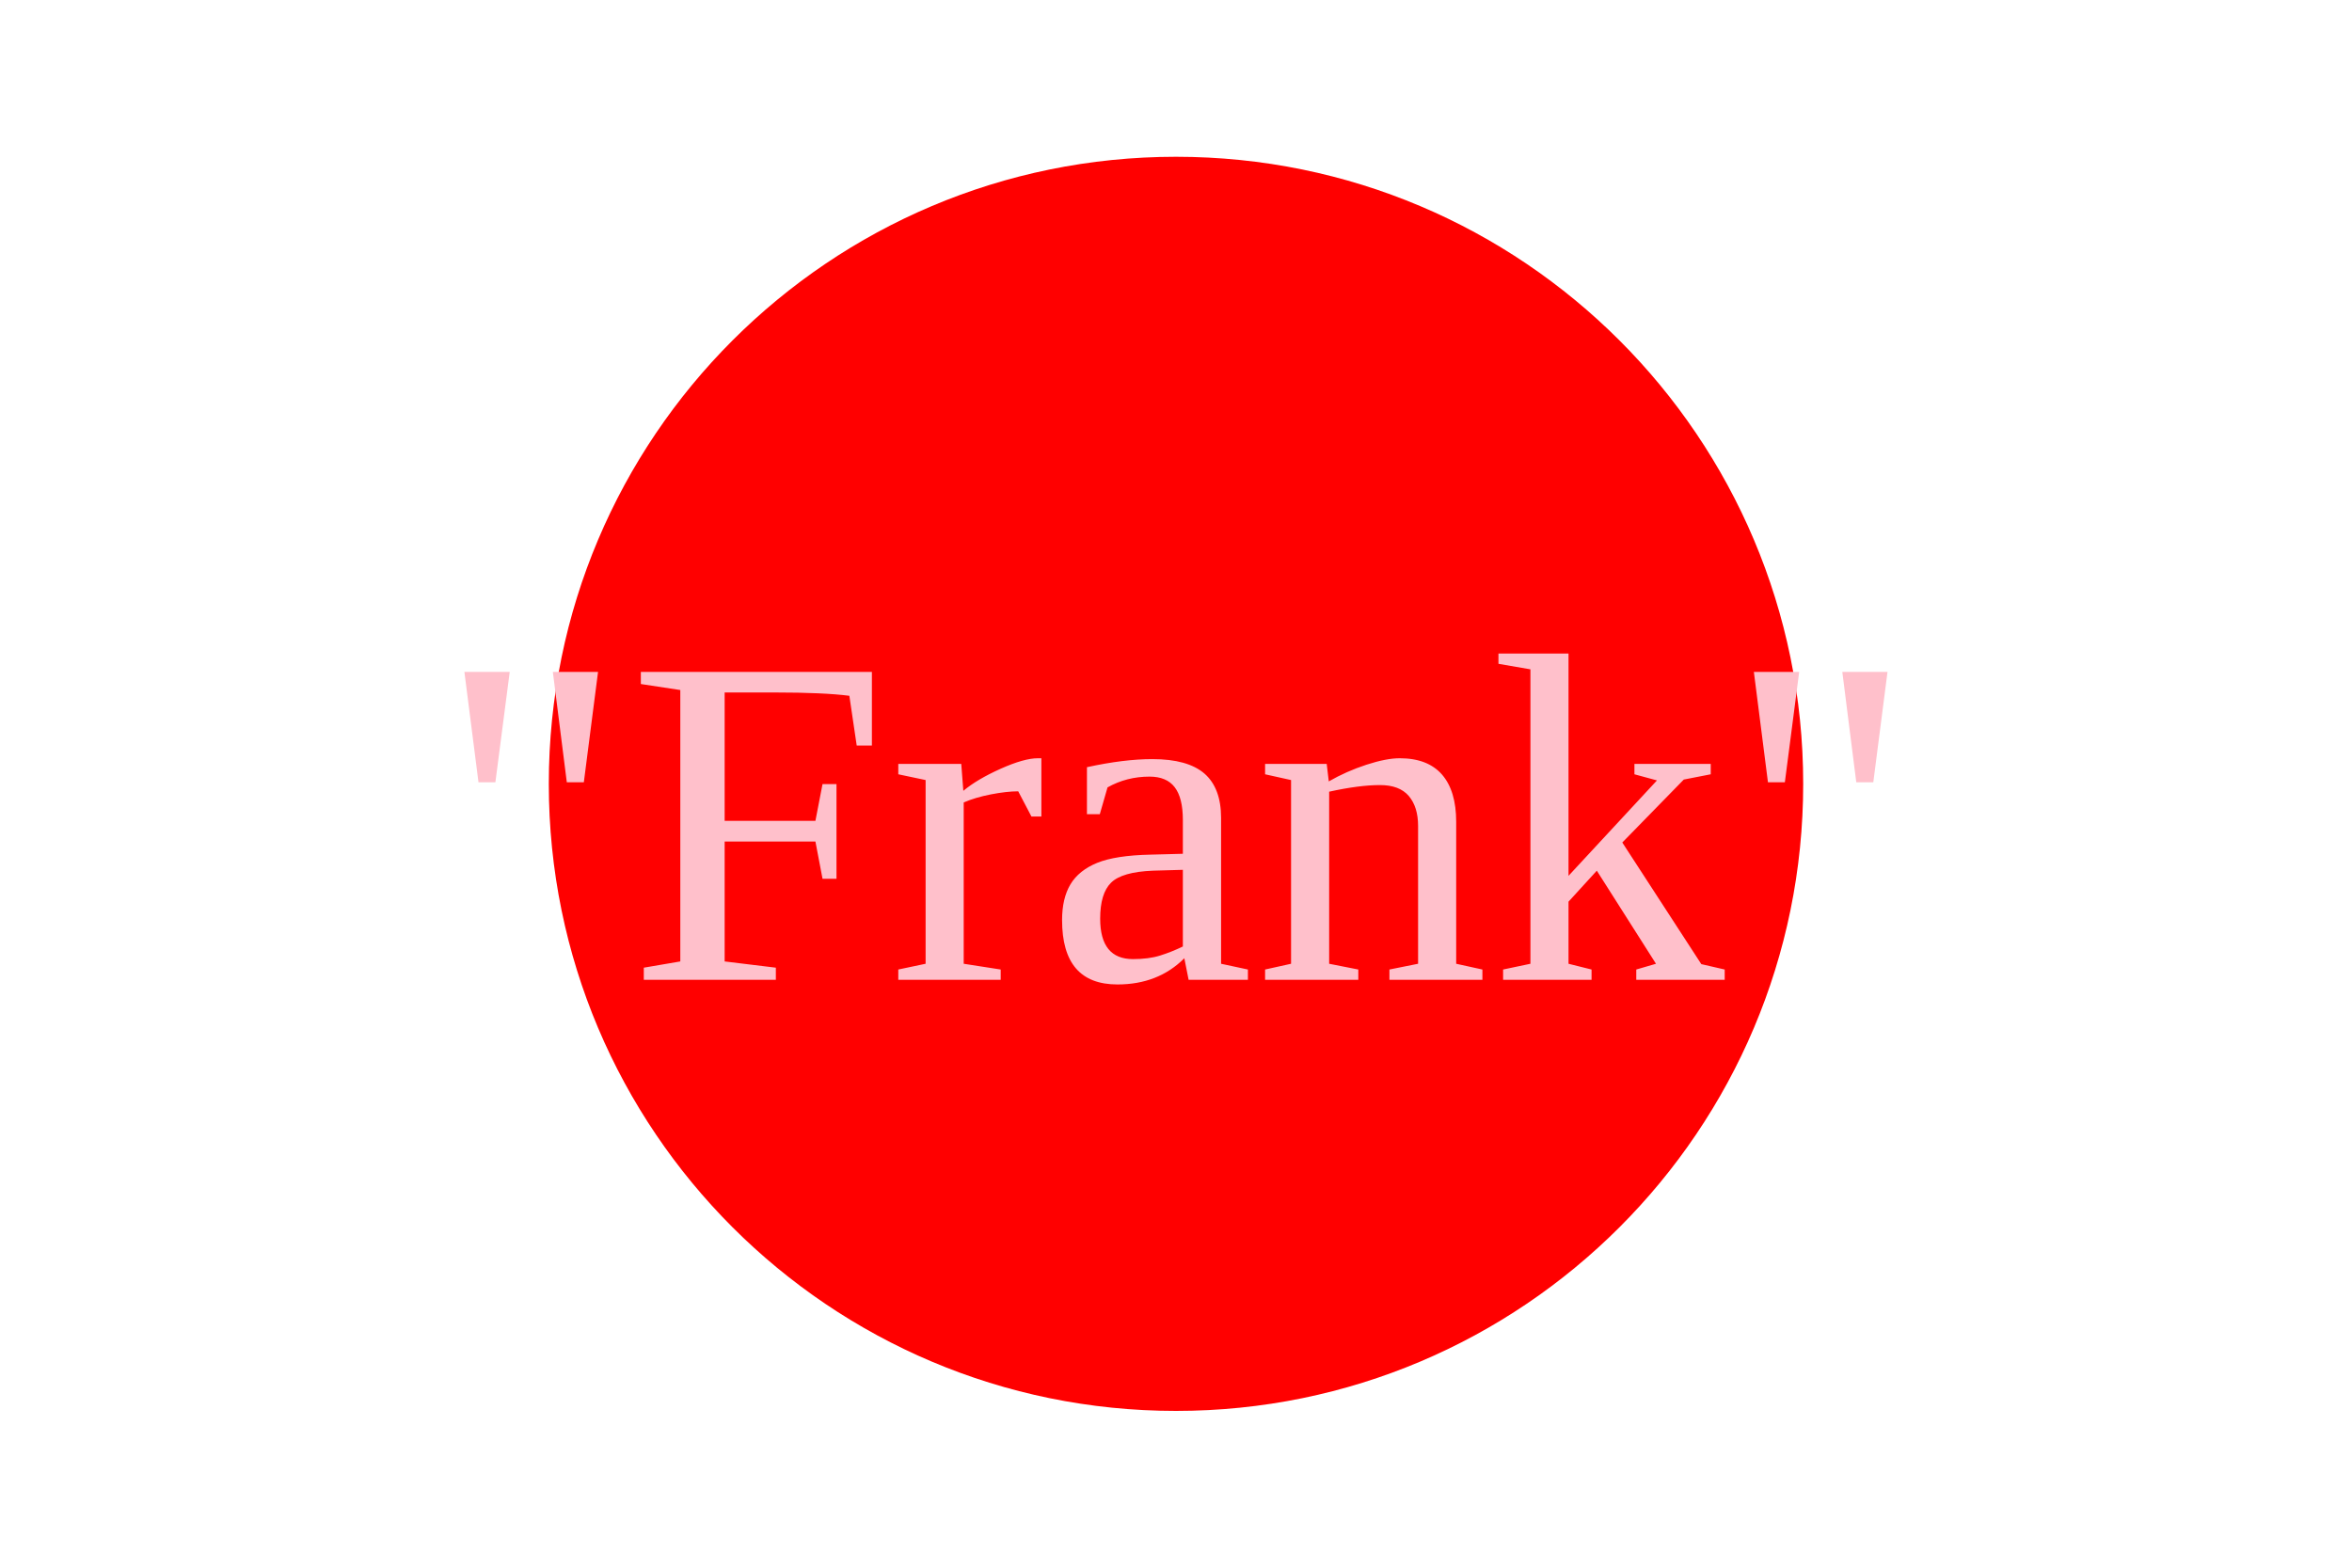
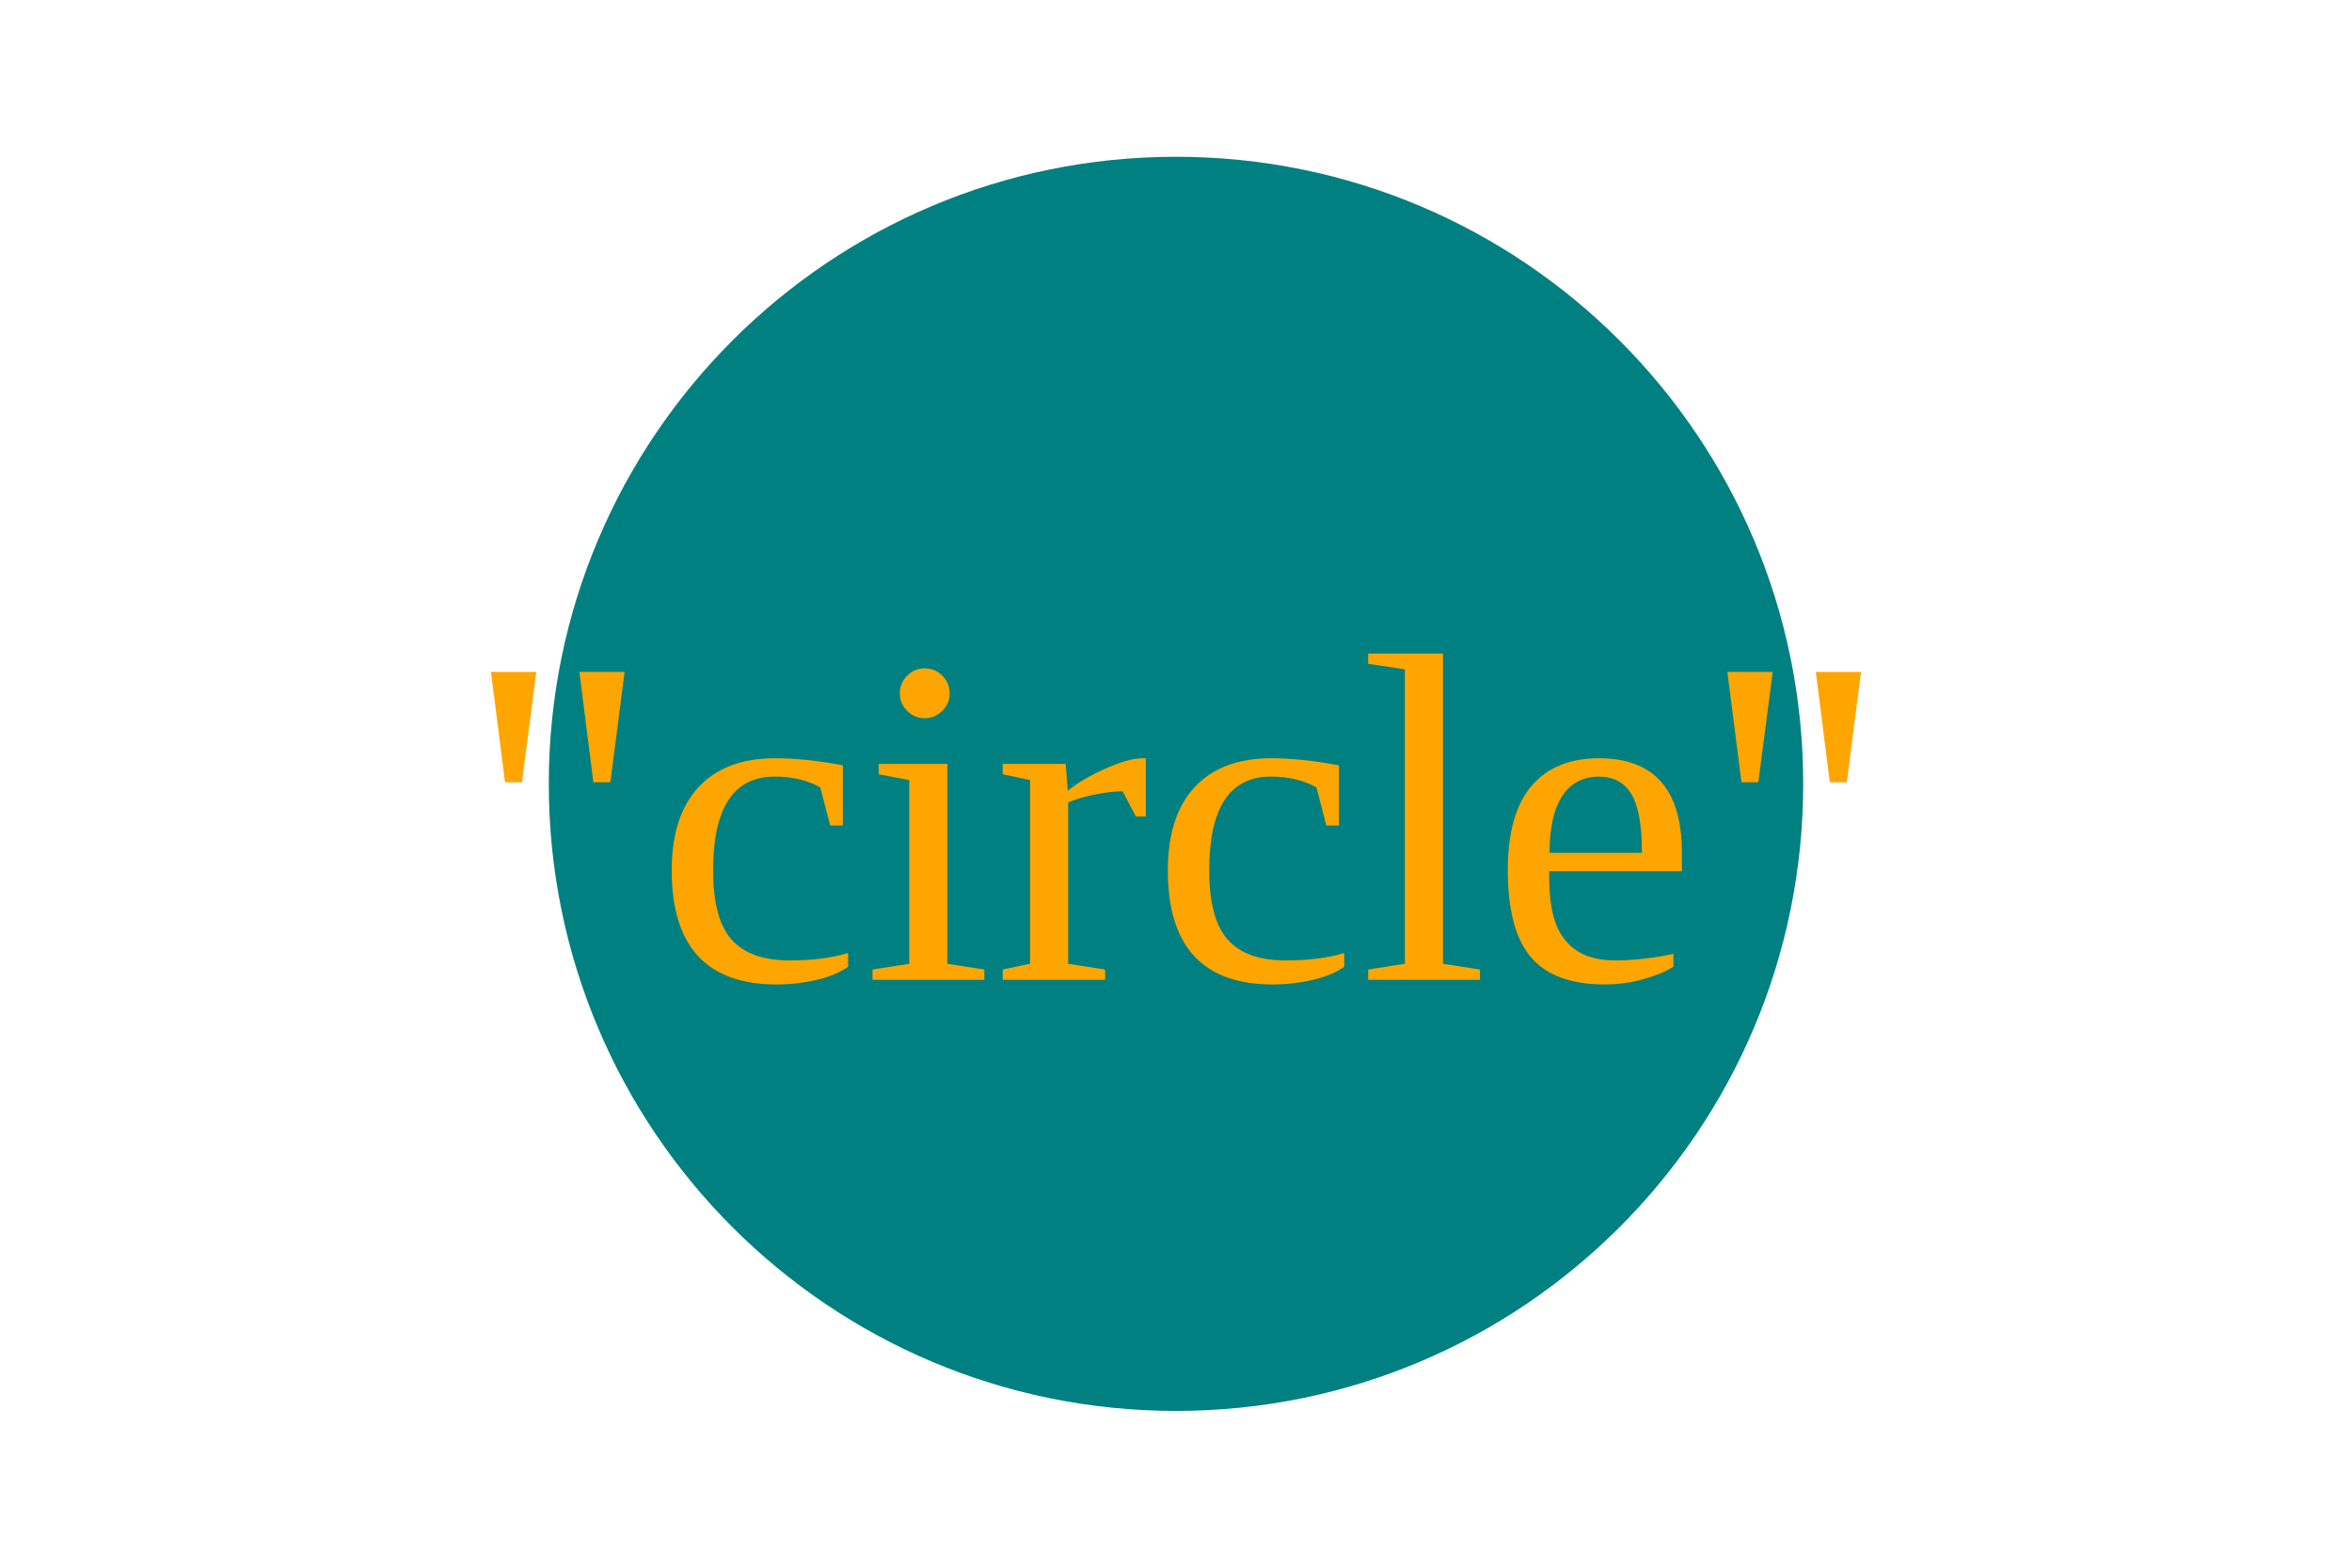
<svg xmlns="http://www.w3.org/2000/svg" version="1.1" width="300" height="200">
-   <circle cx="150" cy="100" r="80" fill="red" />
-   <text x="150" y="125" font-size="60" text-anchor="middle" fill="pink">"Frank"</text>
+   <circle cx="150" cy="100" r="80" fill="teal" />
+   <text x="150" y="125" font-size="60" text-anchor="middle" fill="orange">"circle"</text>
</svg>
